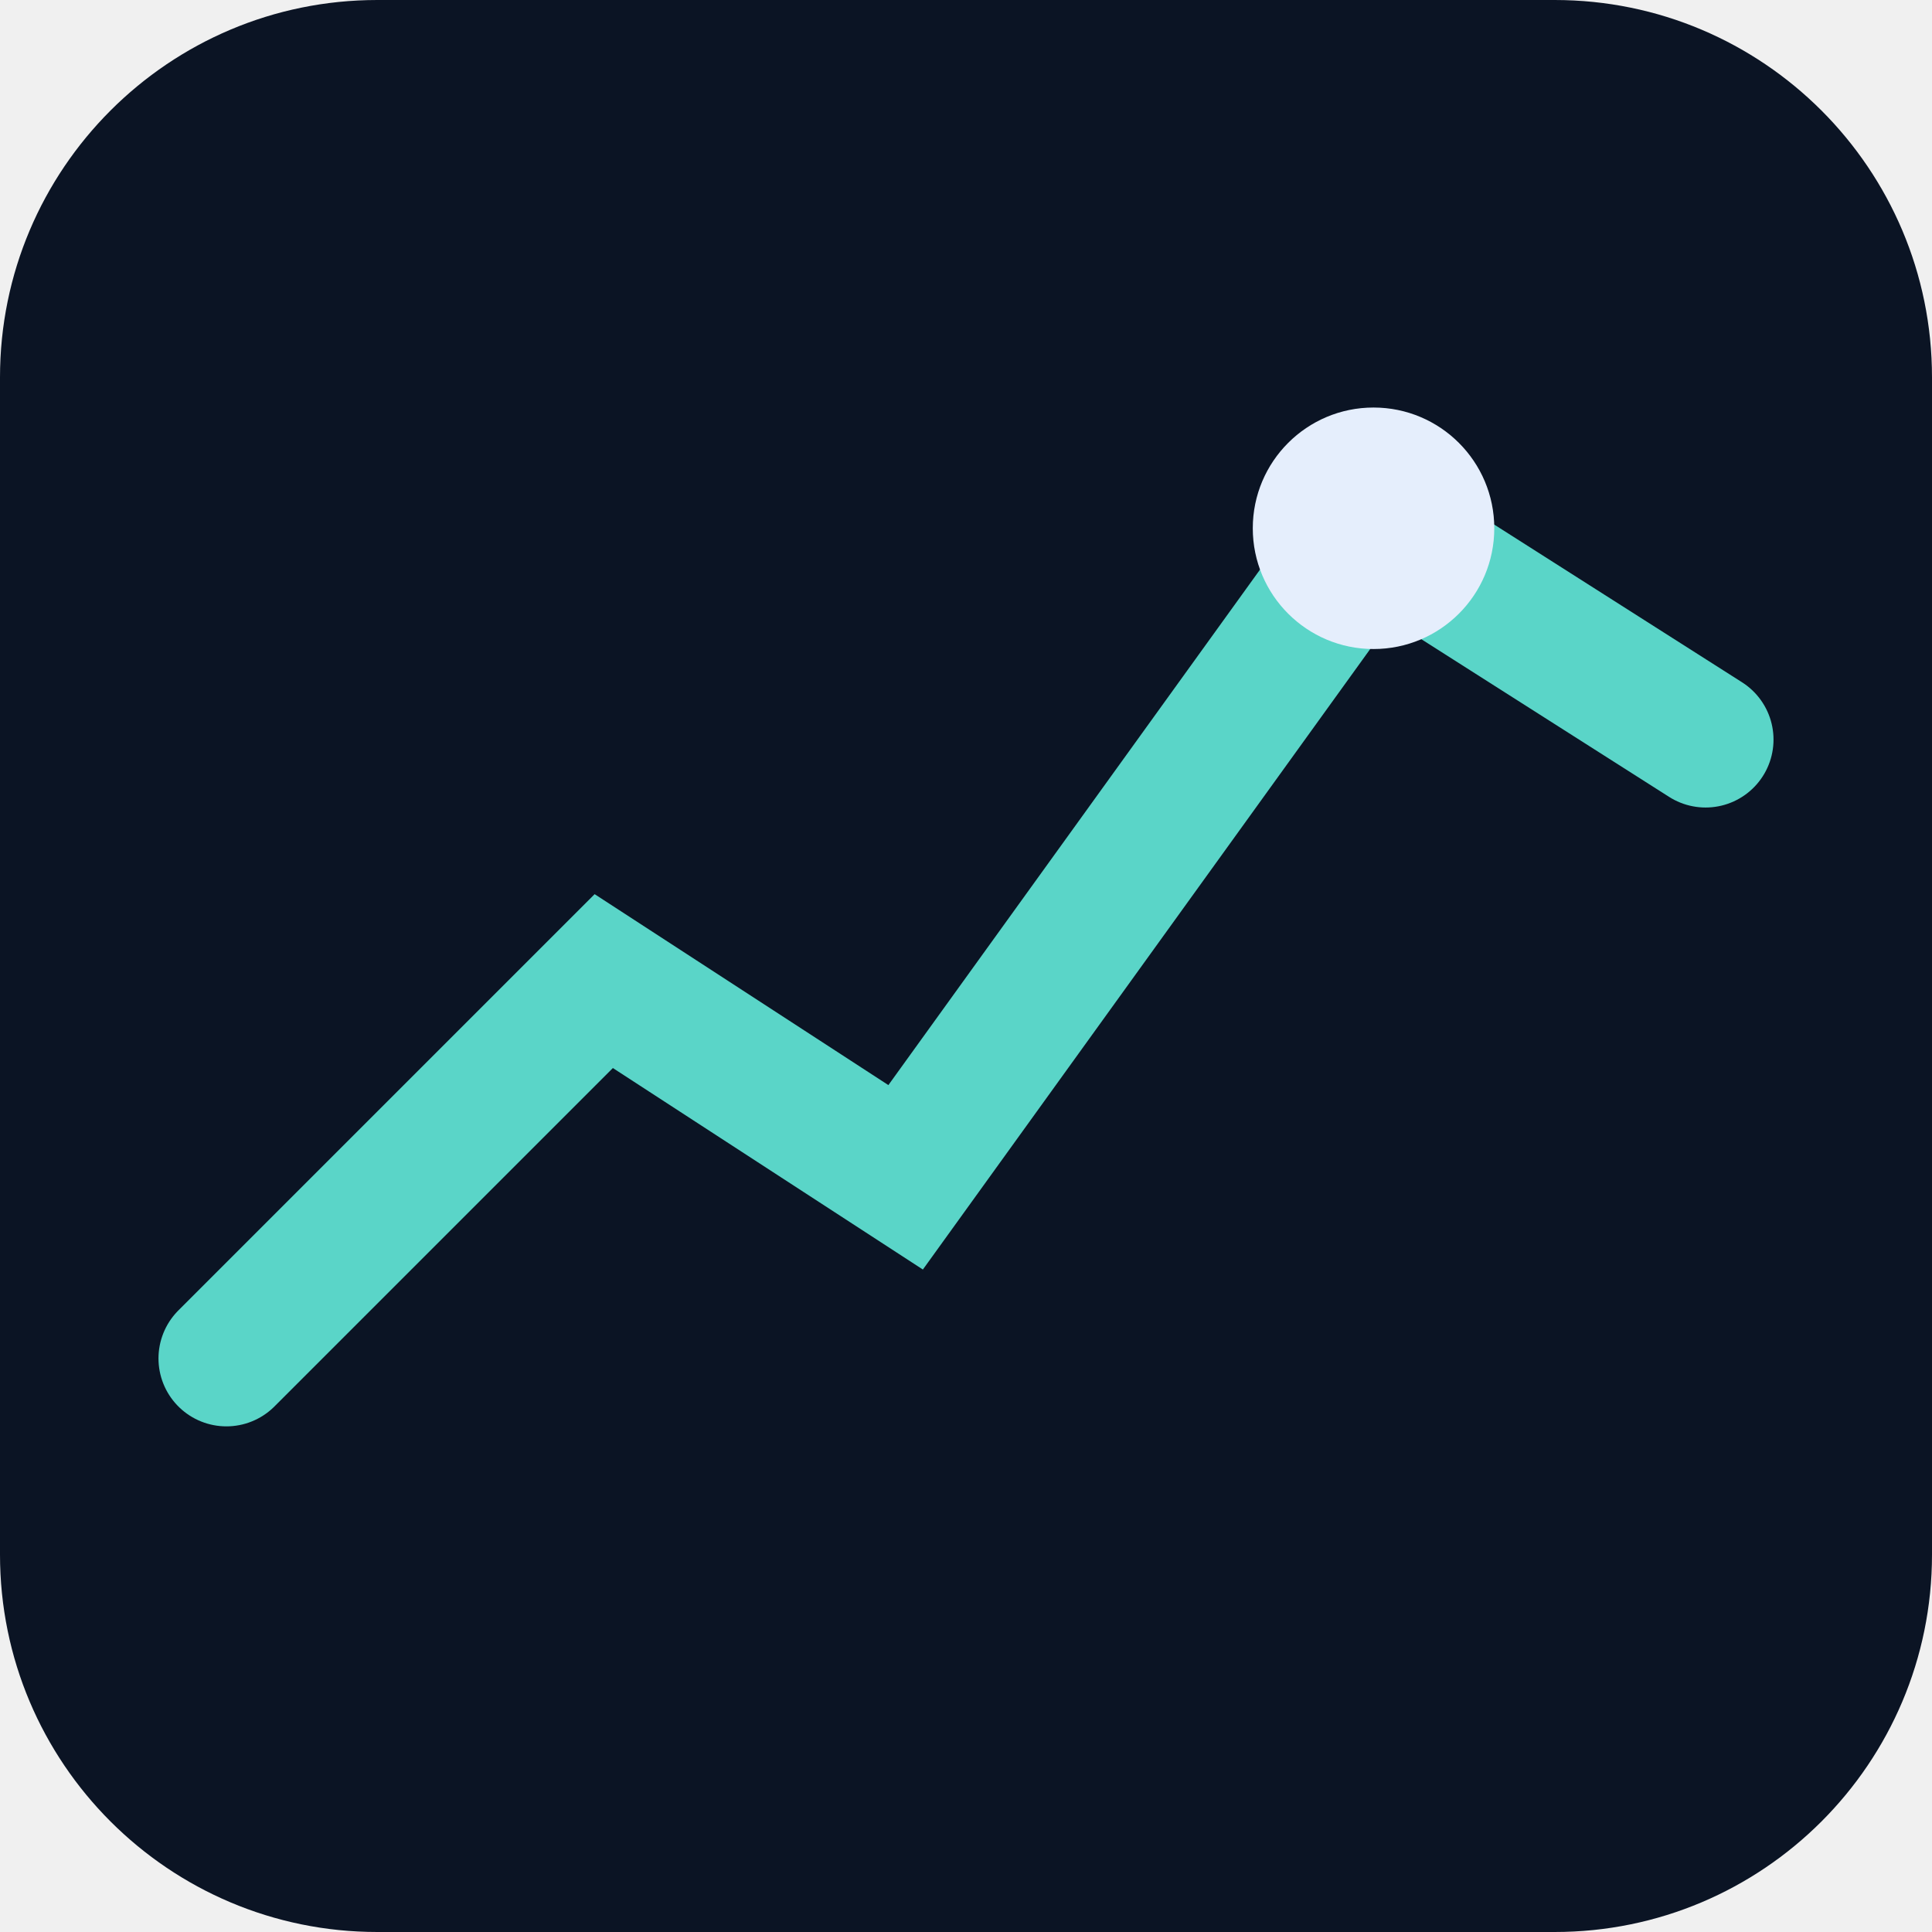
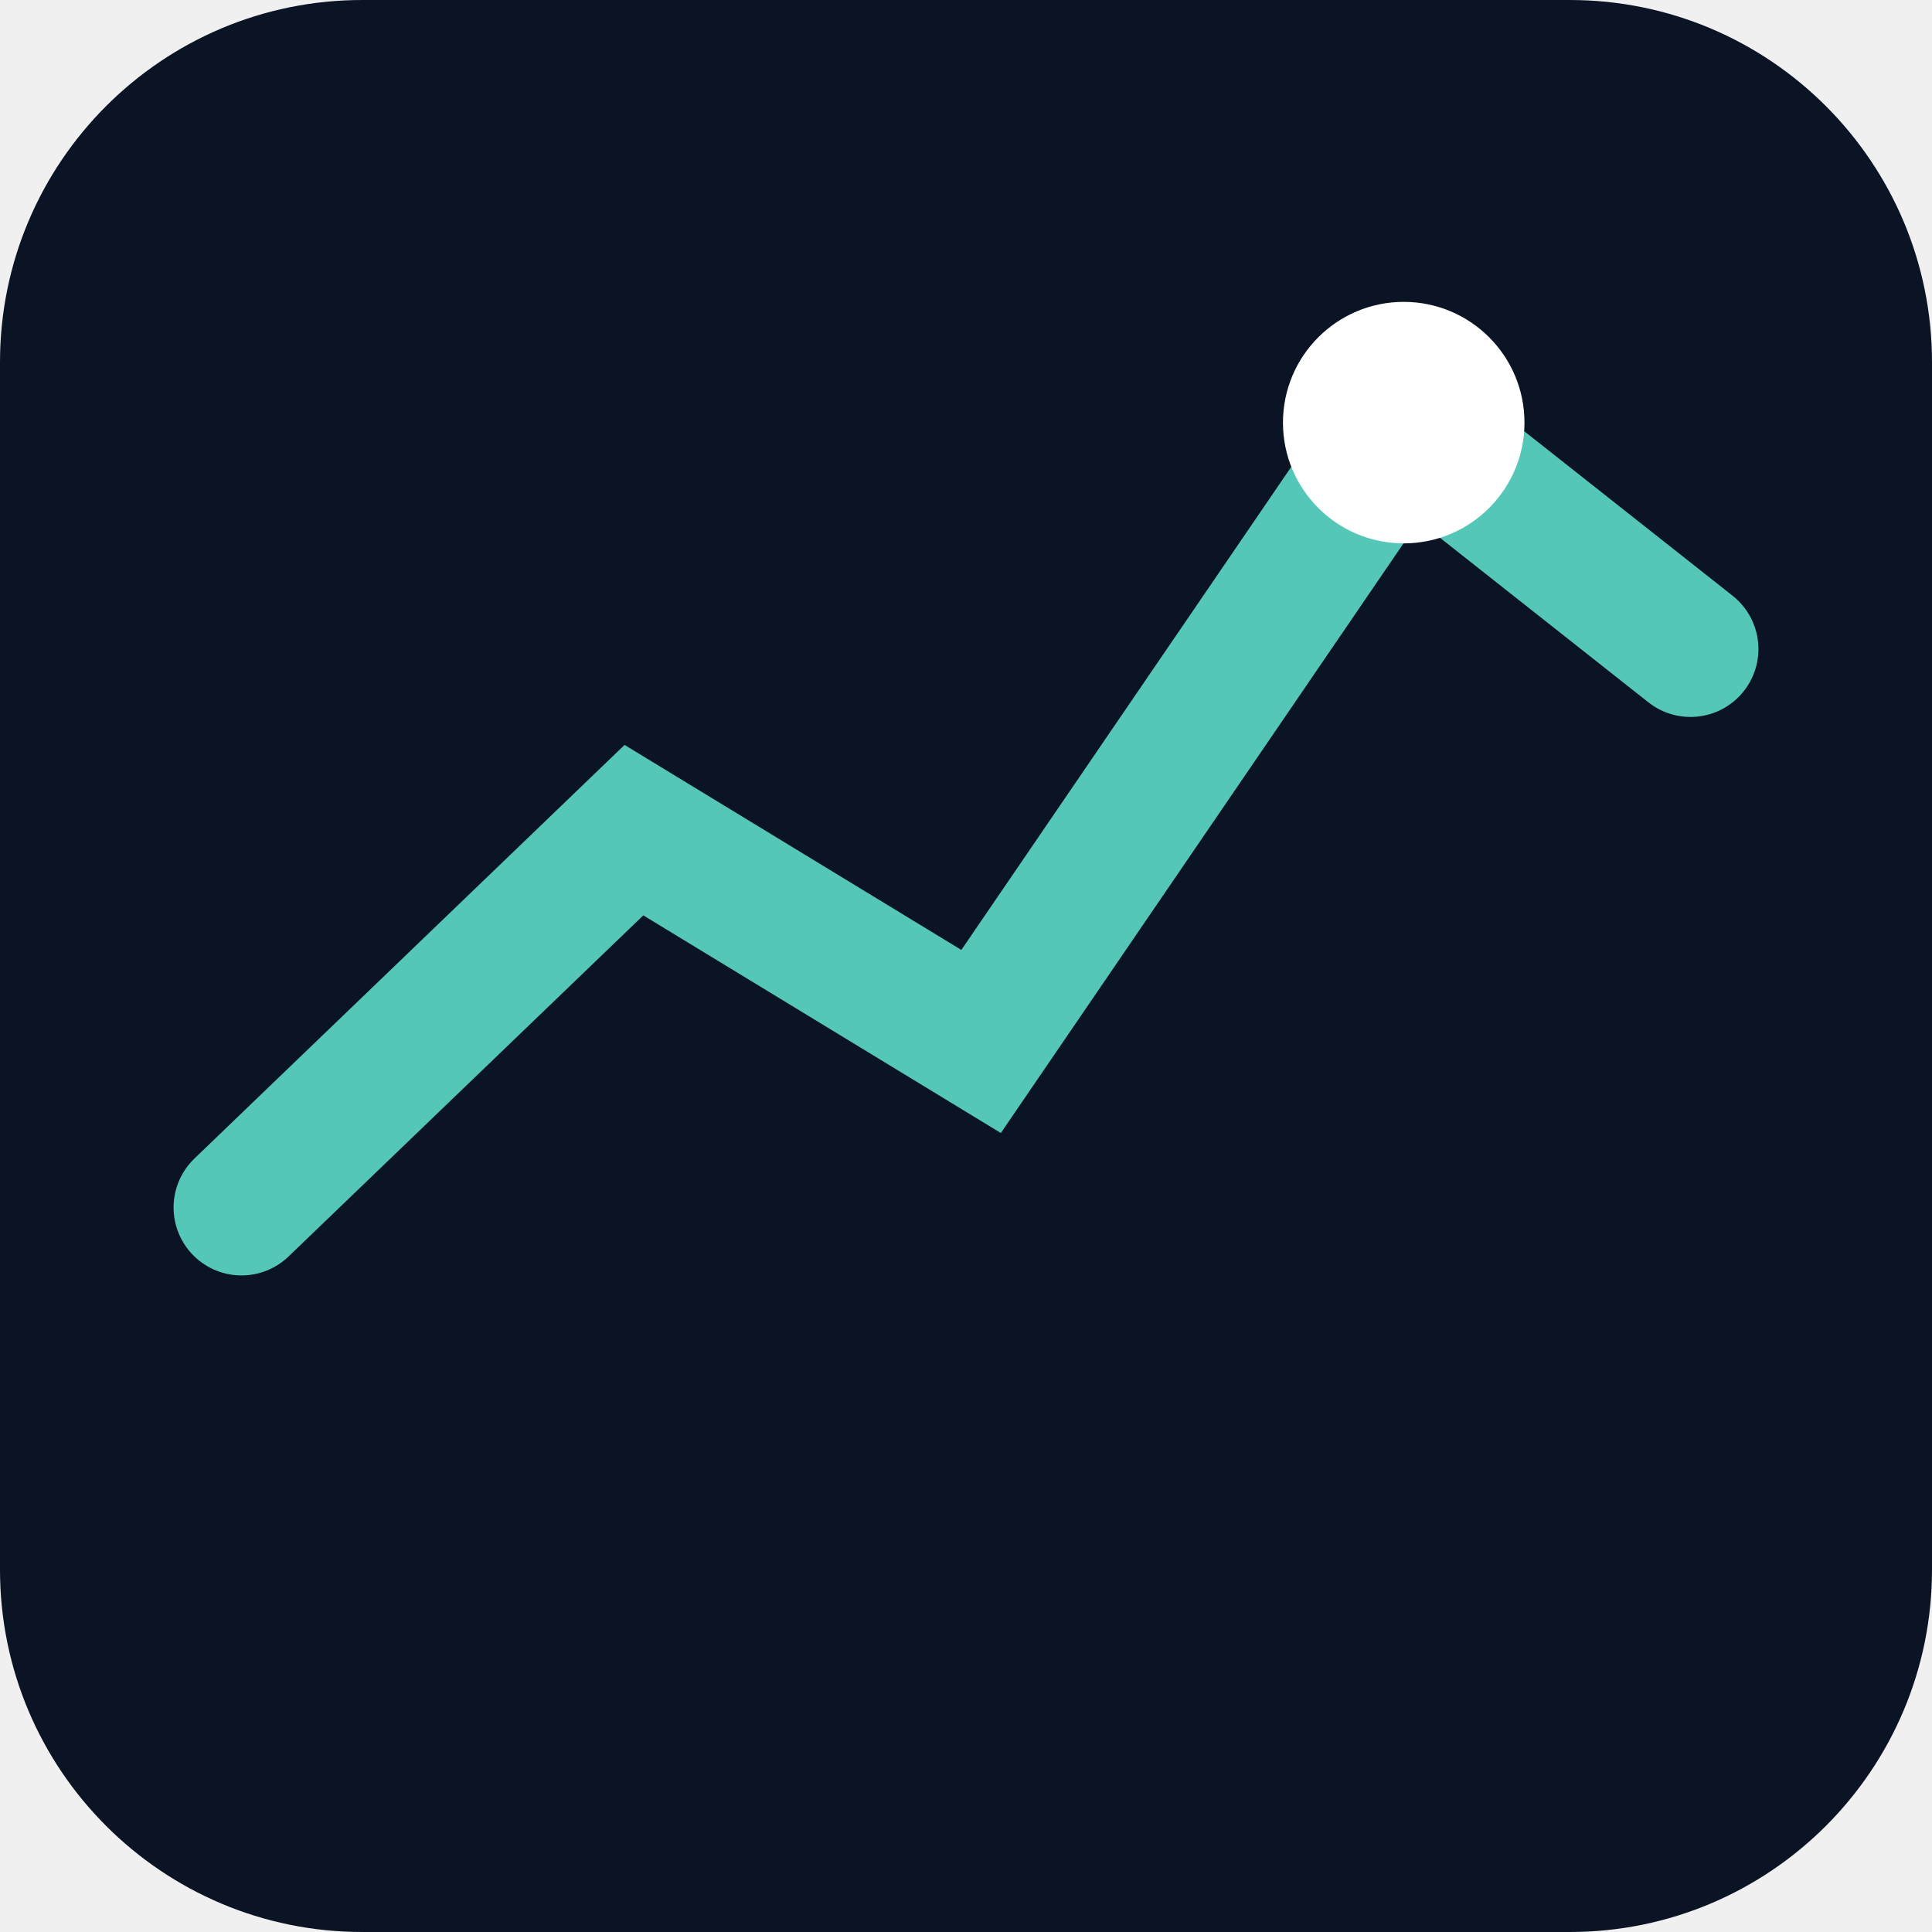
<svg xmlns="http://www.w3.org/2000/svg" viewBox="0 0 128 128">
-   <rect width="128" height="128" rx="25" fill="#0b1424" />
-   <path d="M15 90L40 65 60 78 91 35 113 49" fill="none" stroke="#5ad5c8" stroke-width="9" stroke-linecap="round" />
-   <circle cx="91" cy="35" r="8" fill="#e5eefc" />
+   <rect width="128" height="128" rx="24" fill="#0b1425" />
+   <path d="M16 80 42 55 65 69 93 28 112 43" fill="none" stroke="#55c7b8" stroke-width="9" stroke-linecap="round" />
+   <circle cx="93" cy="28" r="8" fill="#fff" />
</svg>
